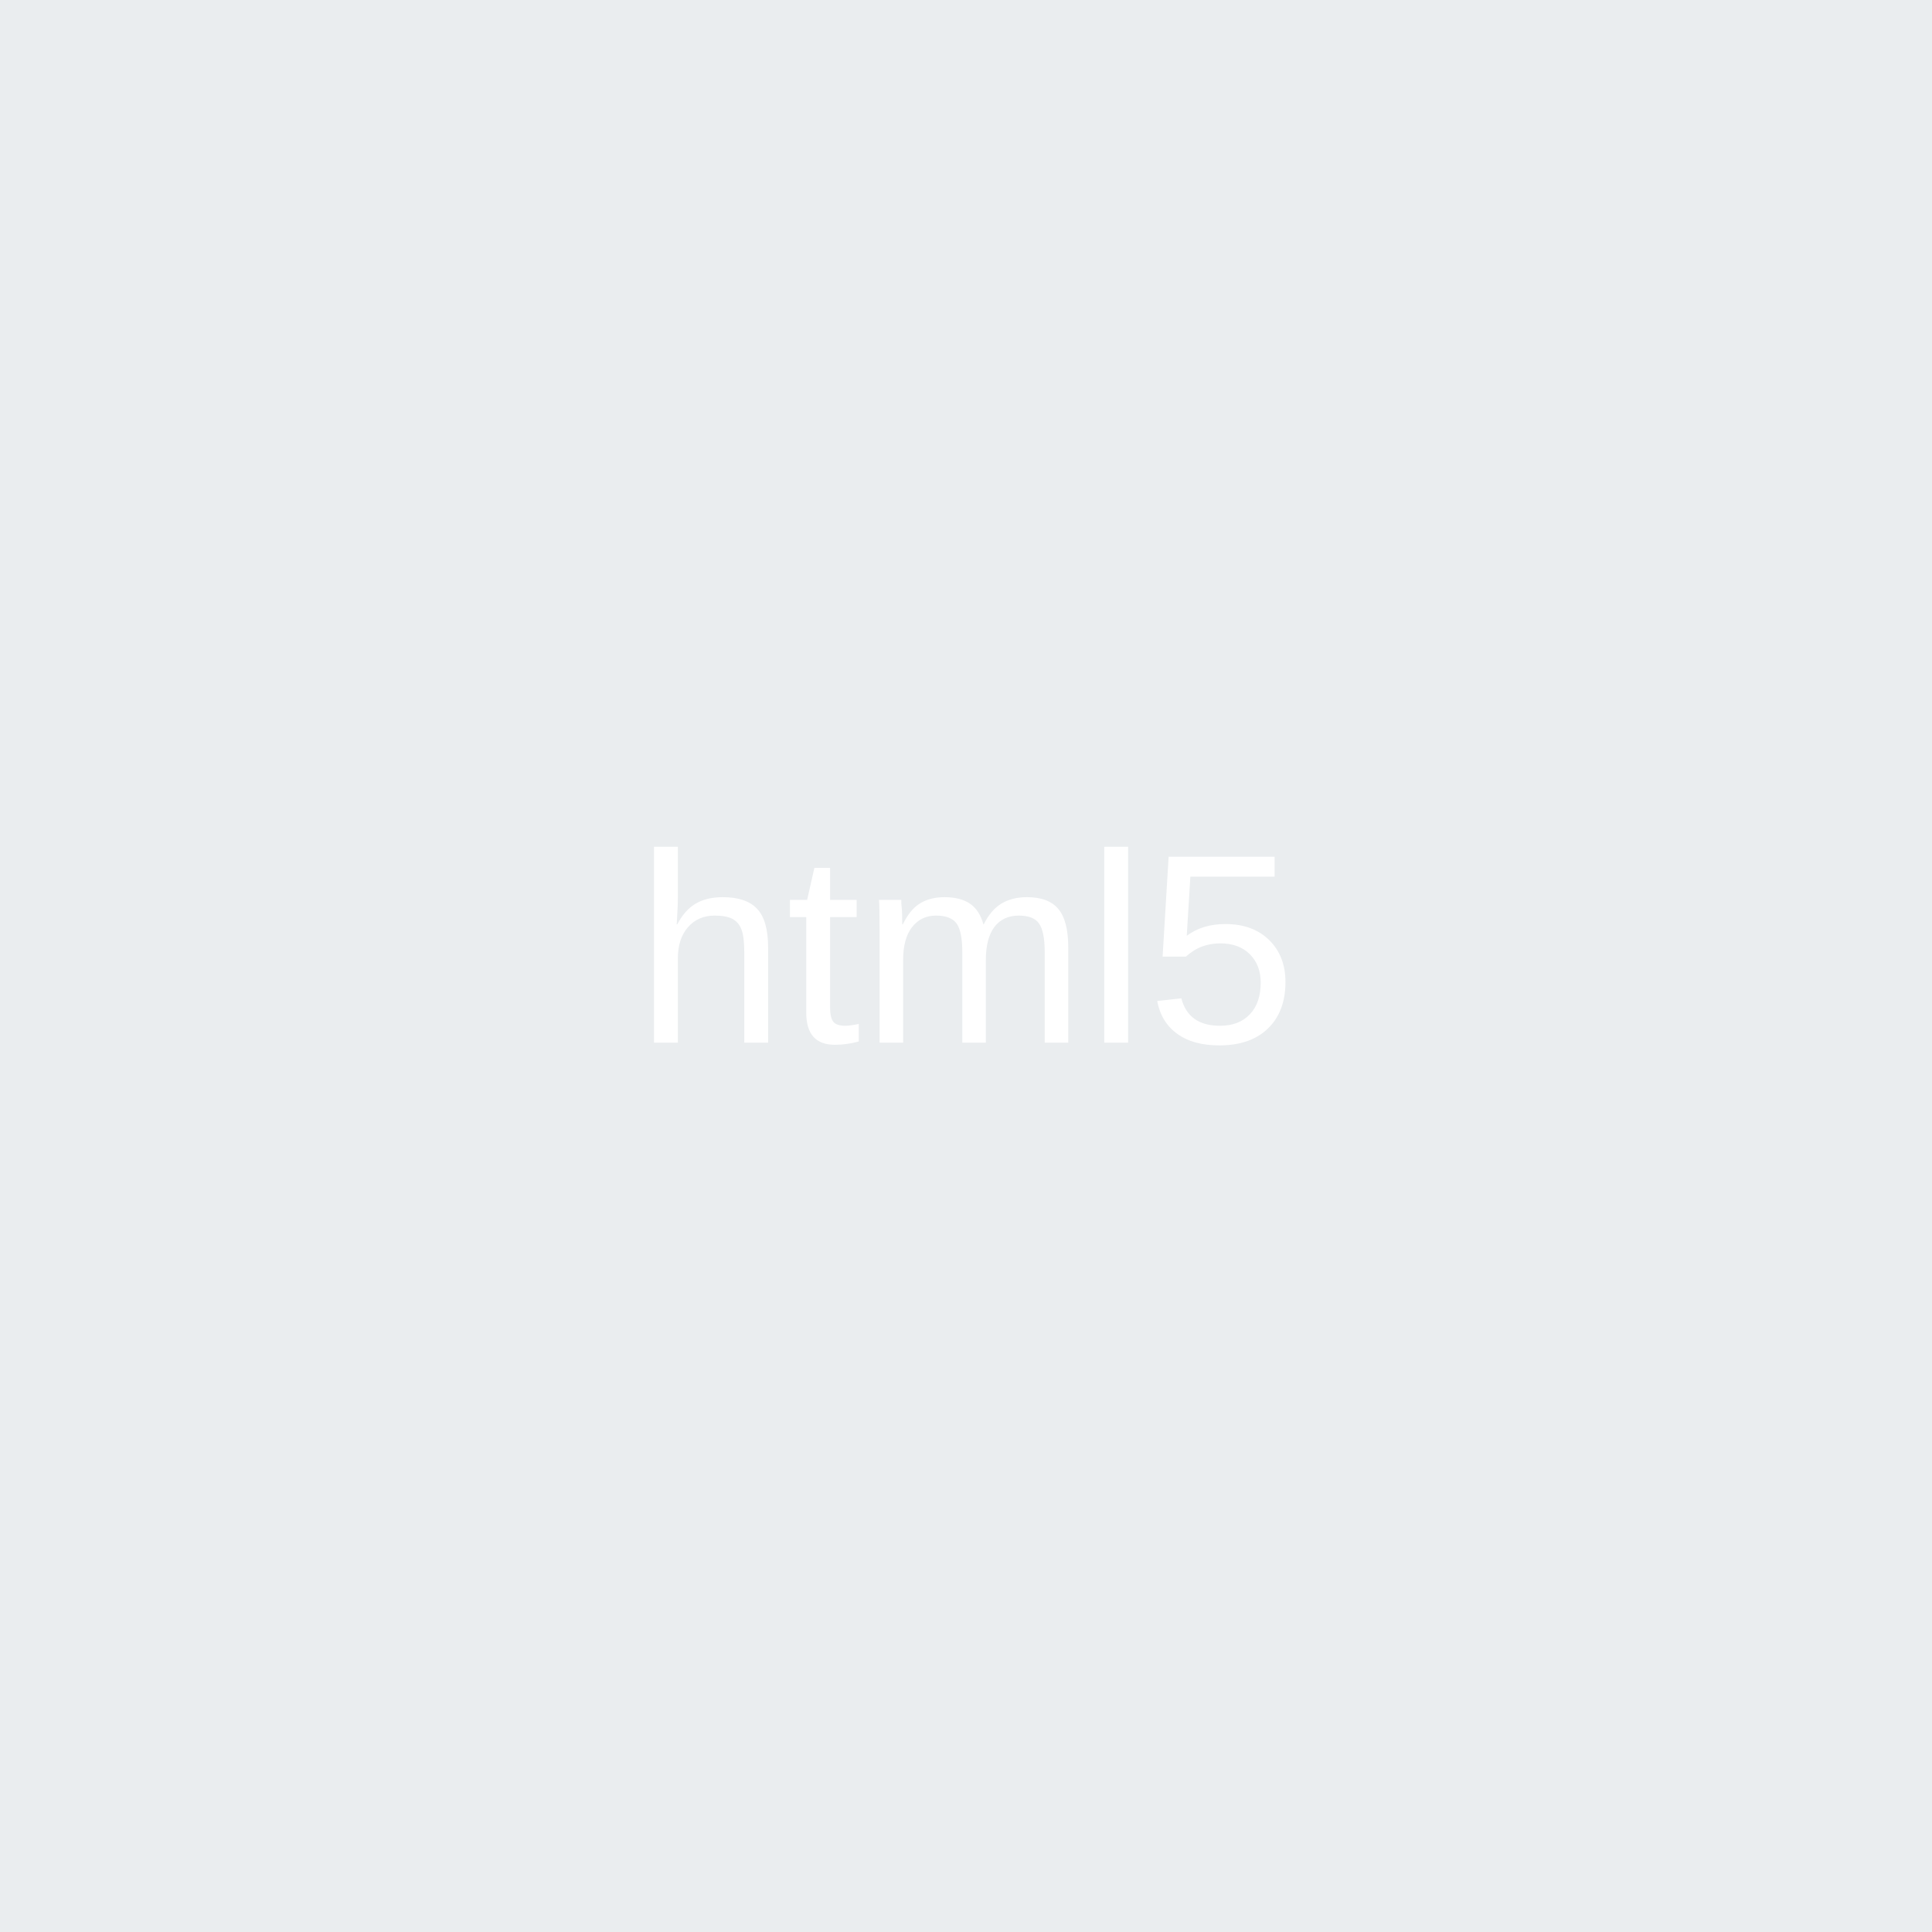
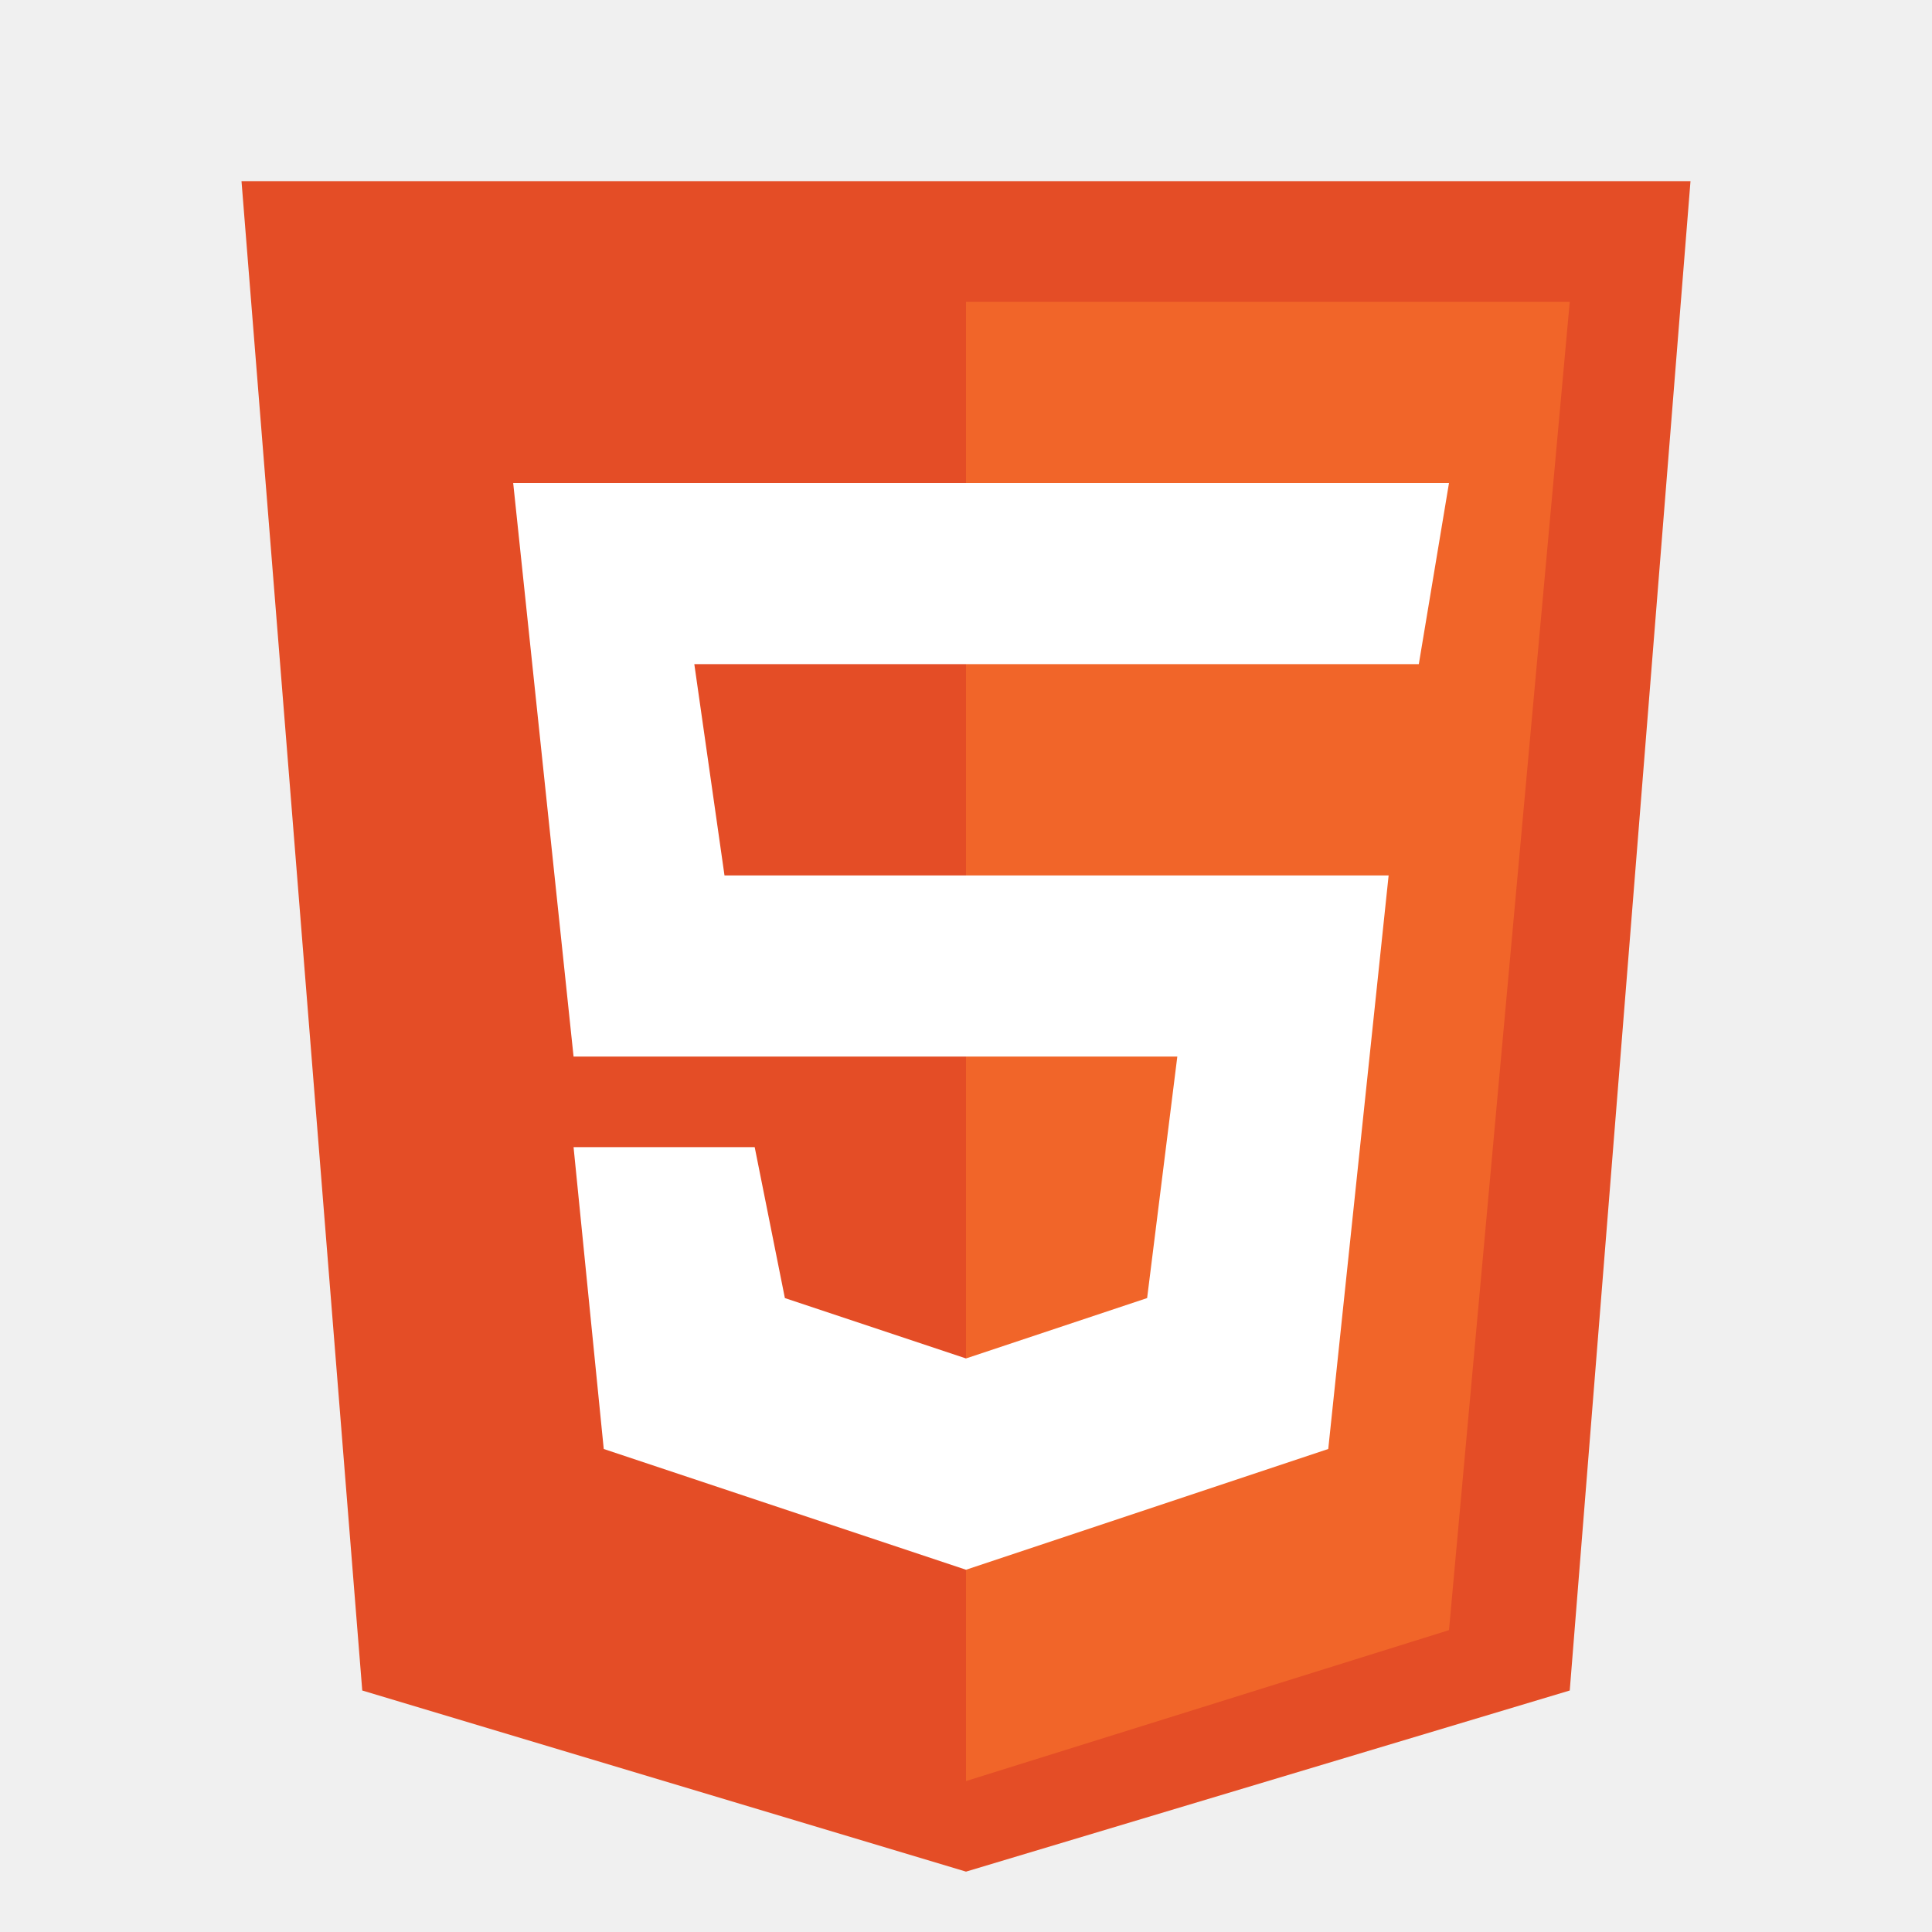
- <svg xmlns="http://www.w3.org/2000/svg" width="100" height="100">
-   <rect width="100%" height="100%" fill="#eaedef" />
-   <text x="50%" y="50%" font-family="Arial, sans-serif" font-size="14" fill="white" text-anchor="middle" dominant-baseline="middle">
-       html5
-     </text>
+ <svg xmlns="http://www.w3.org/2000/svg" viewBox="0 0 32 32" fill="none">
+   <g id="SVGRepo_bgCarrier" stroke-width="0" />
+   <g id="SVGRepo_tracerCarrier" stroke-linecap="round" stroke-linejoin="round" />
+   <g id="SVGRepo_iconCarrier">
+     <path d="M6 28L4 3H28L26 28L16 31L6 28Z" fill="#E44D26" />
+     <path d="M26 5H16V29.5L24 27L26 5Z" fill="#F16529" />
+     <path d="M9.5 17.5L8.5 8H24L23.5 11H11.5L12 14.5H23L22 24L16 26L10 24L9.5 19H12.5L13 21.5L16 22.5L19 21.5L19.5 17.5H9.5Z" fill="white" />
+   </g>
</svg>
